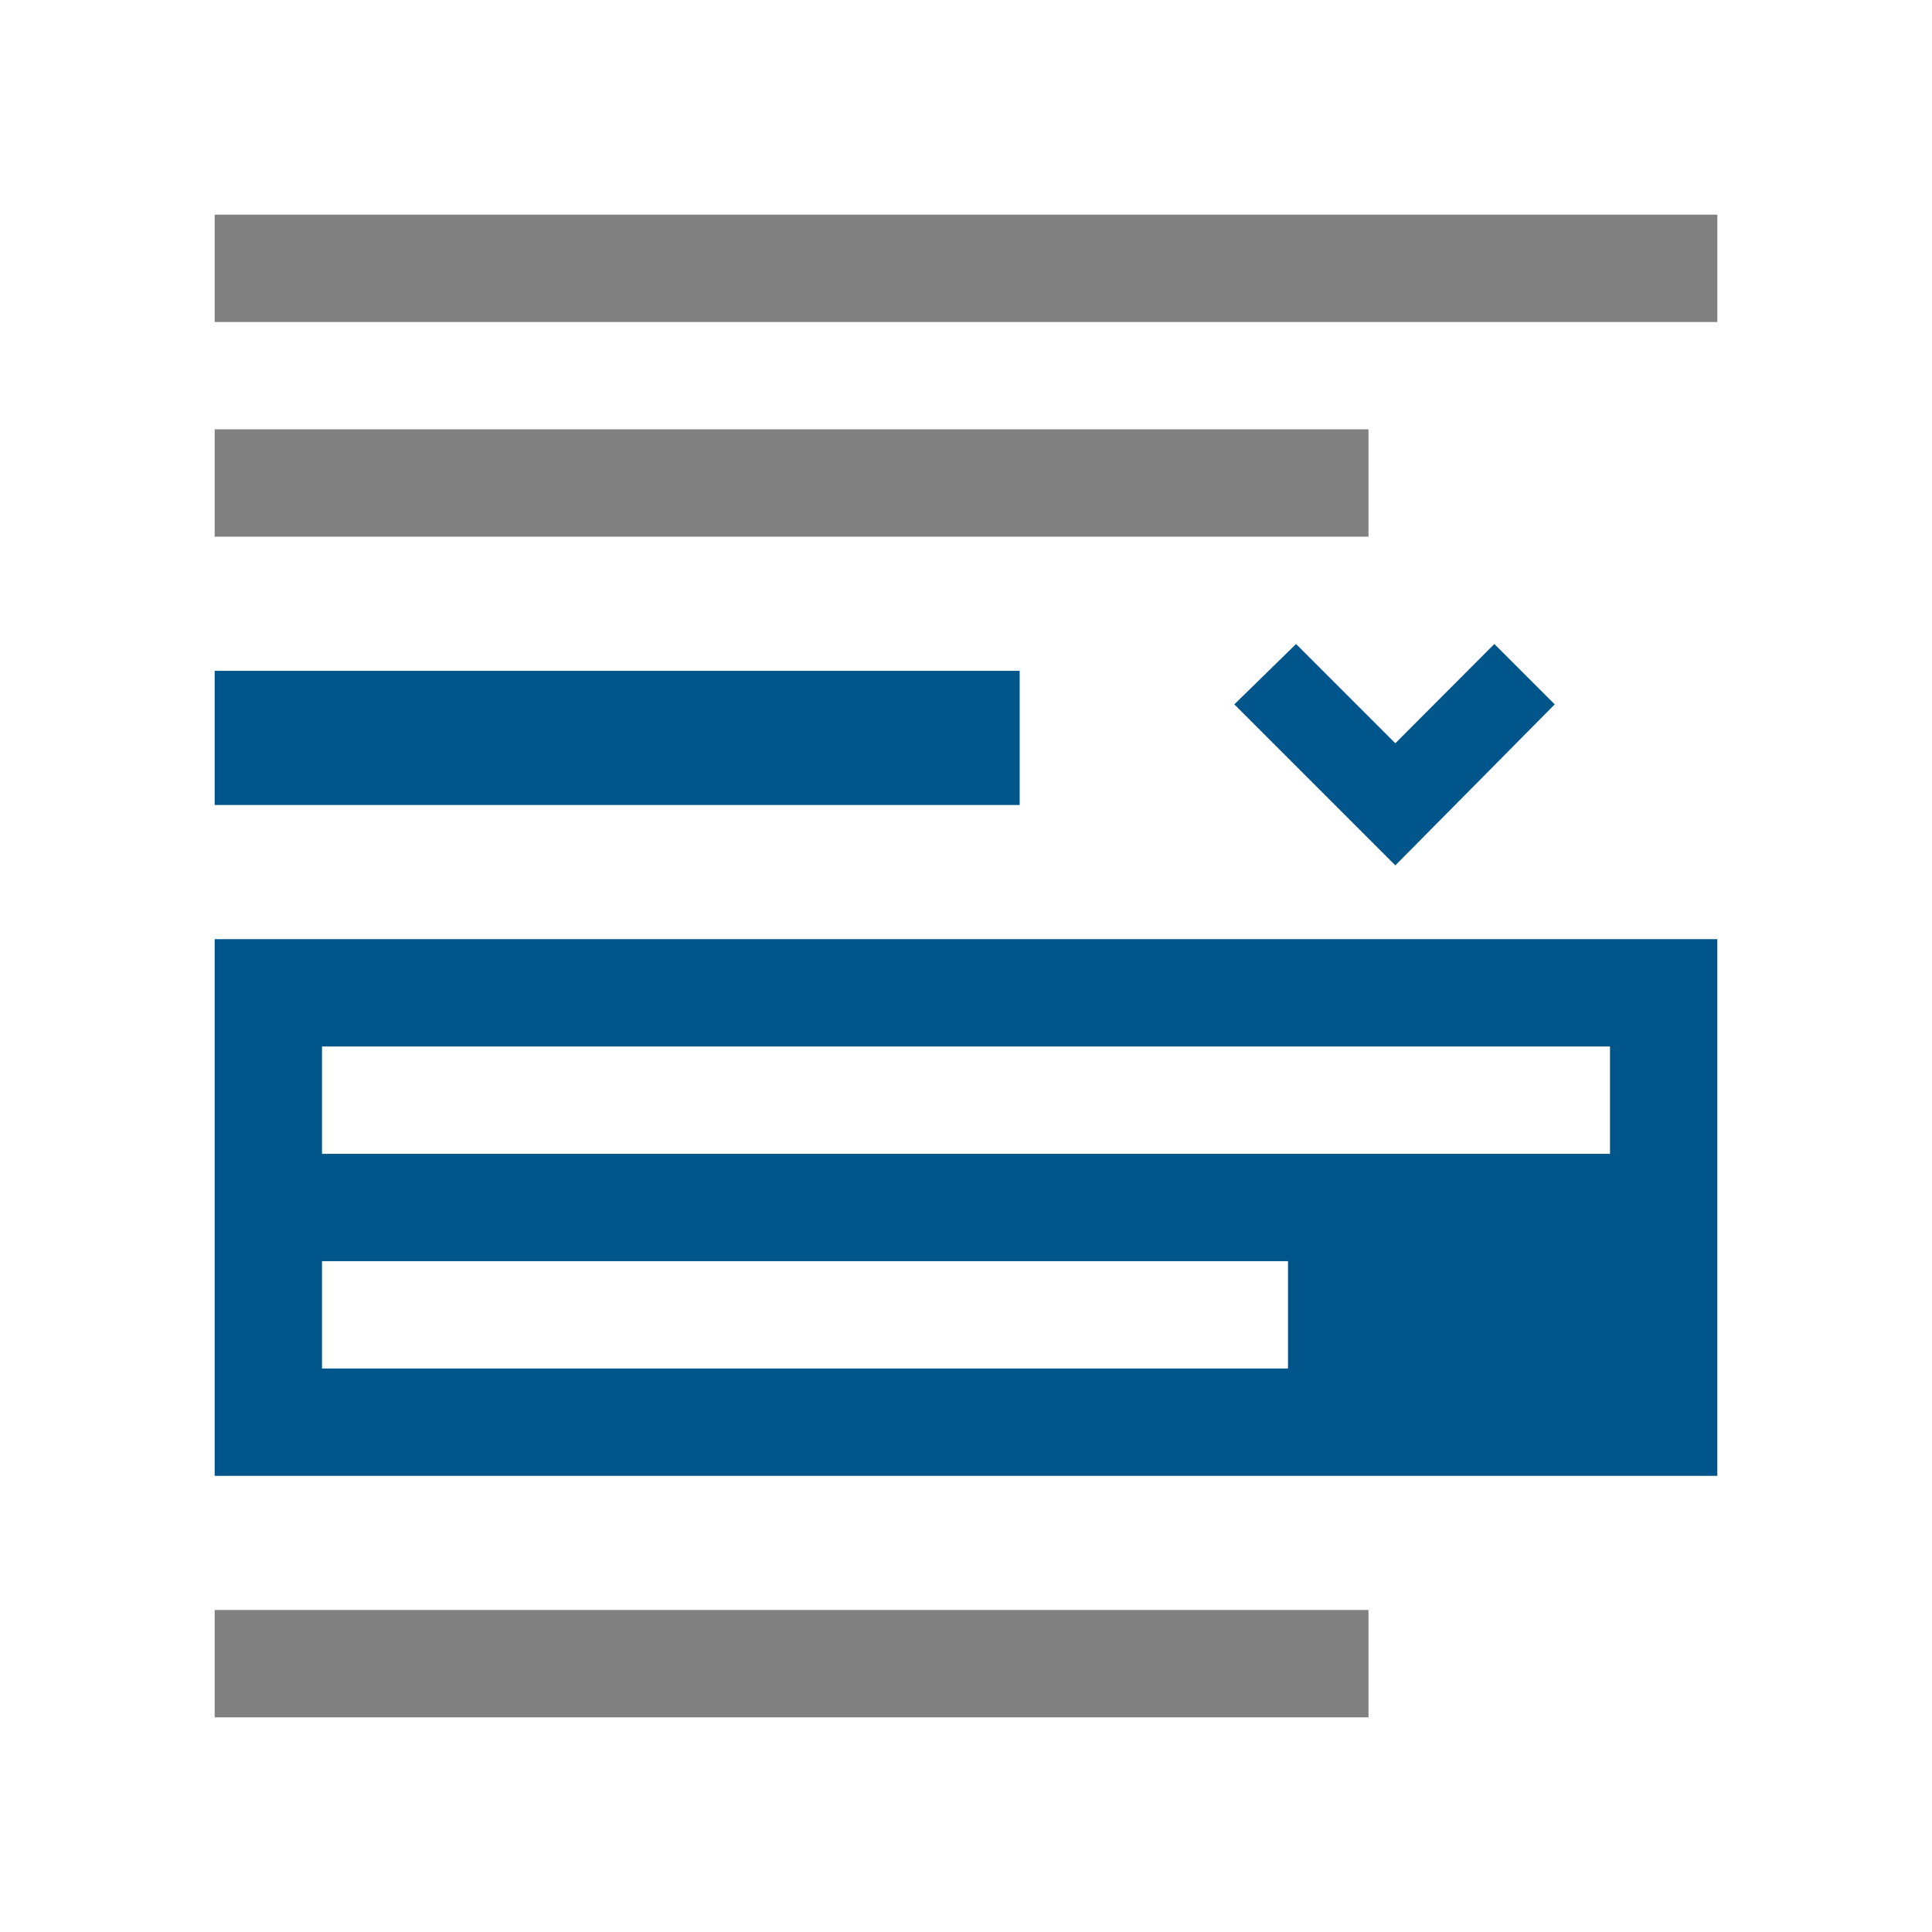
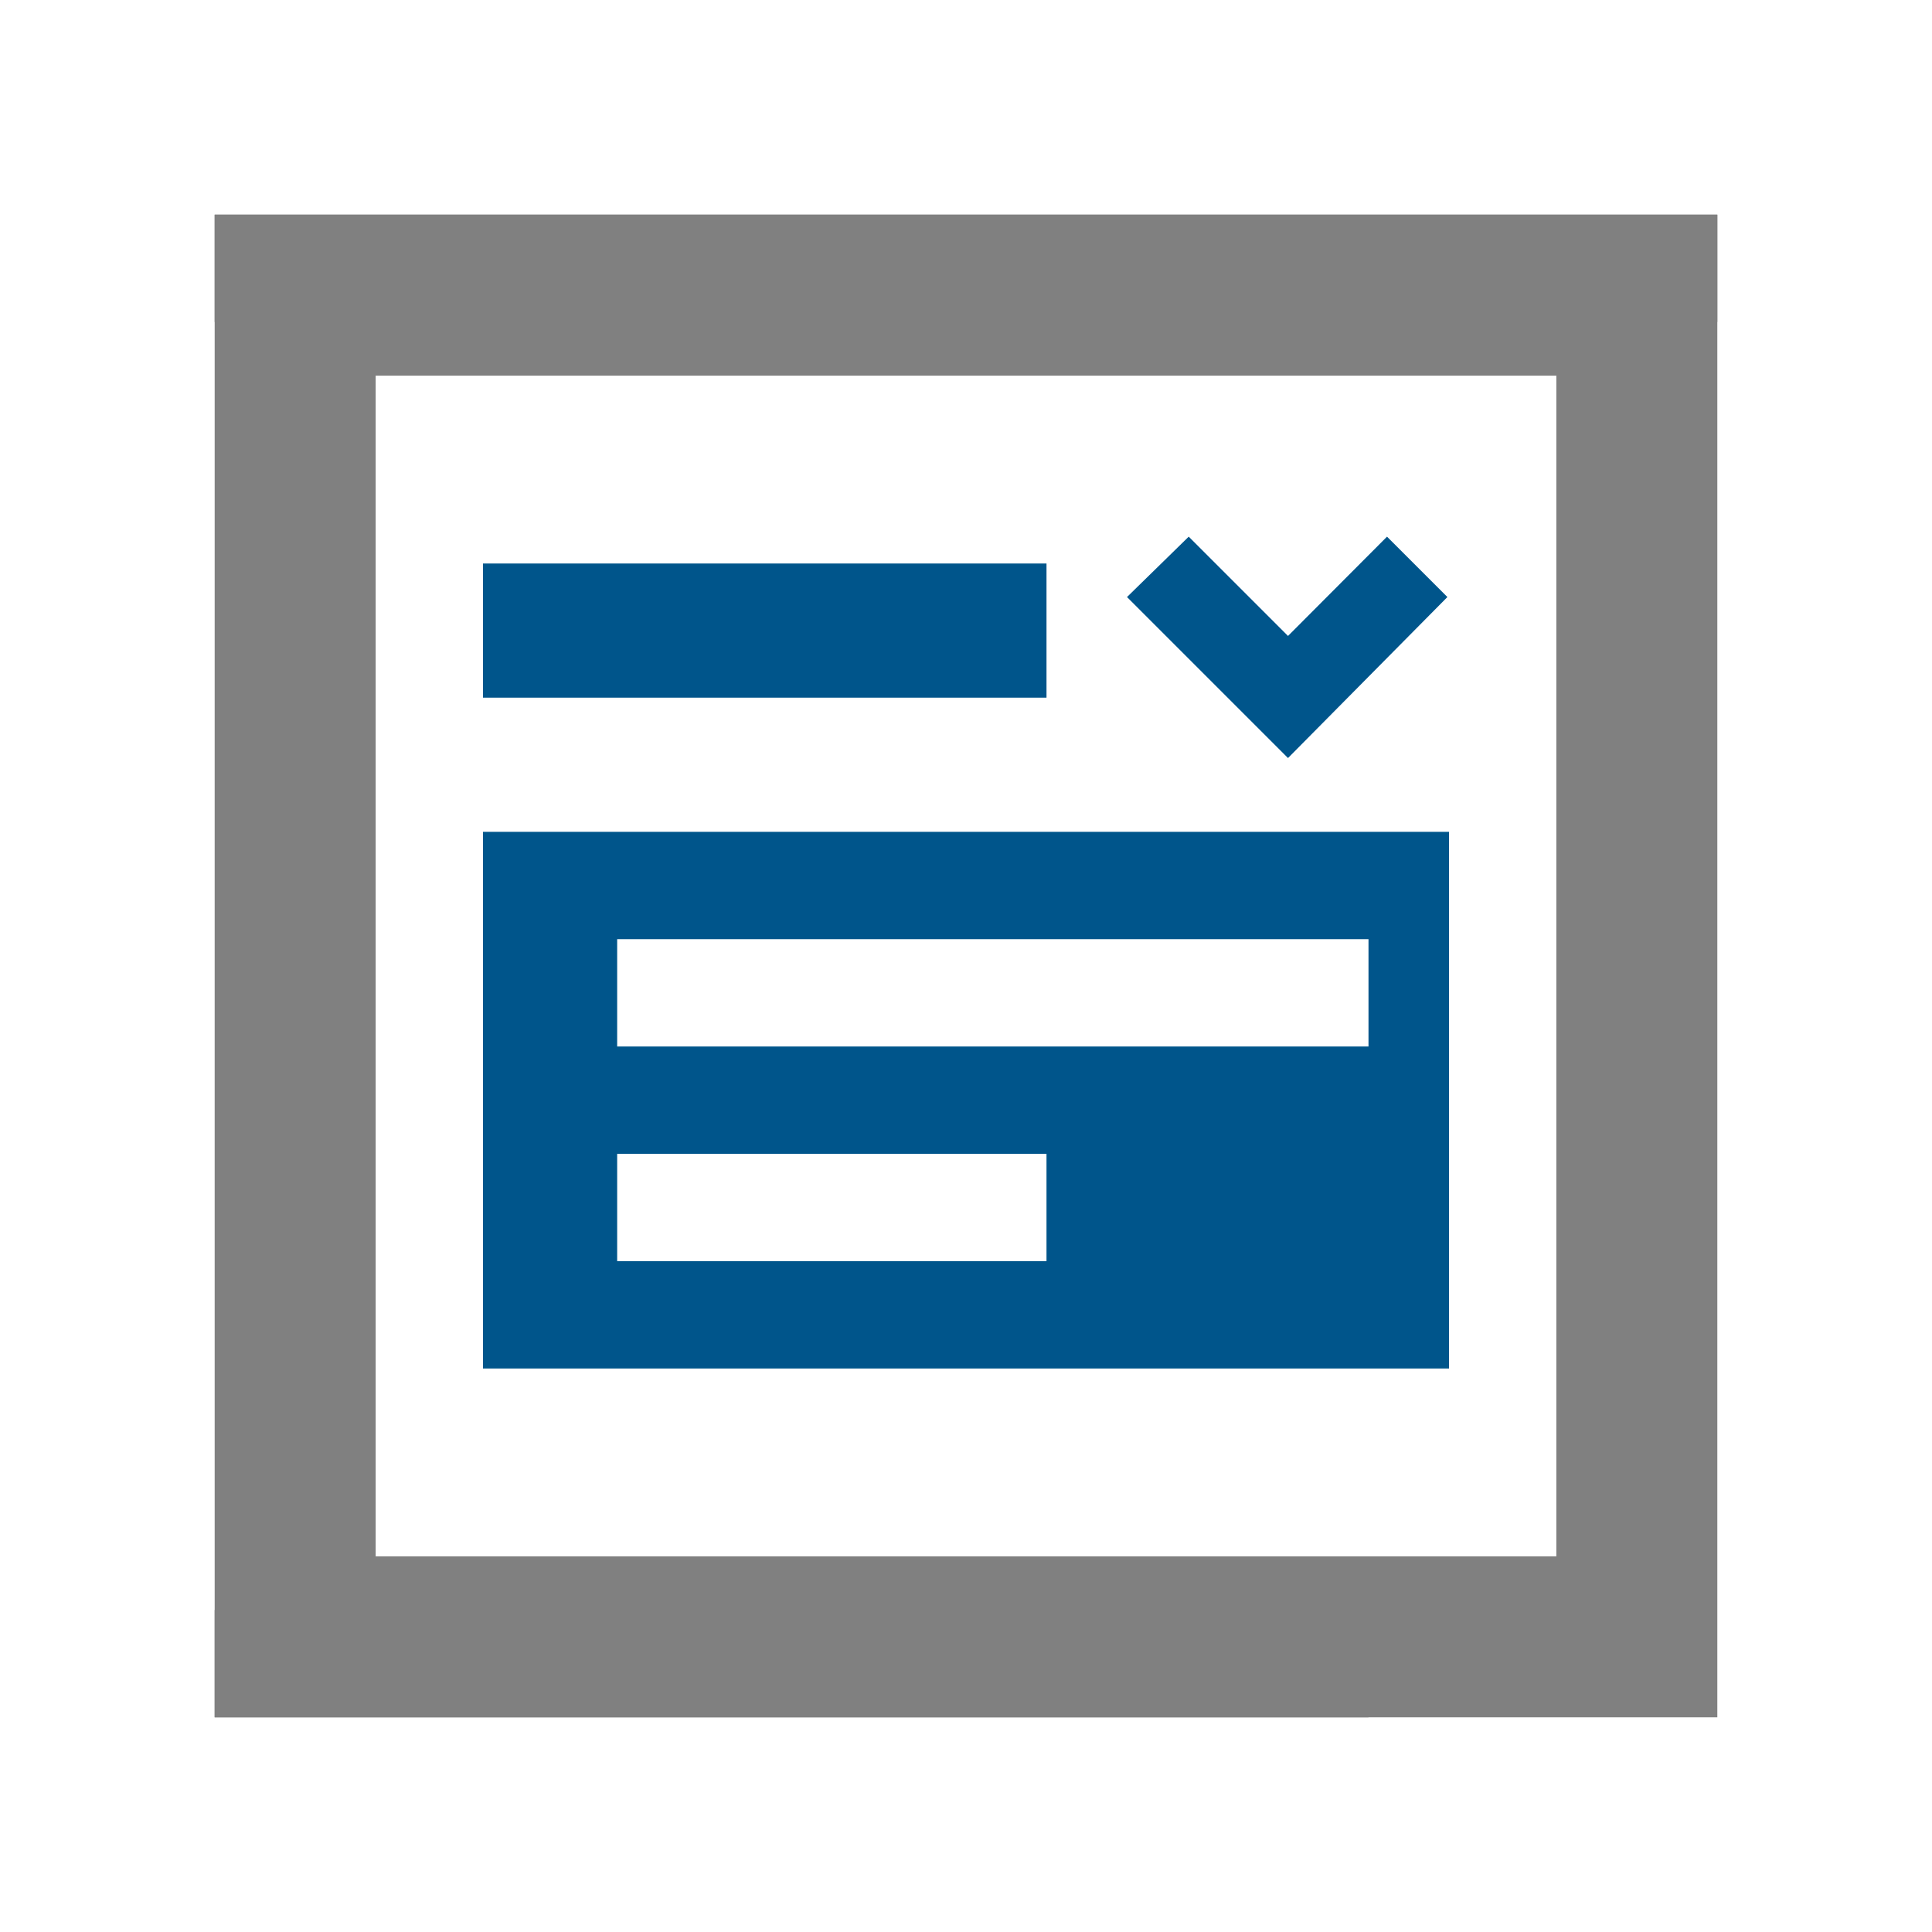
<svg xmlns="http://www.w3.org/2000/svg" width="72" height="72" viewBox="0 0 72 72" fill="none">
  <path d="M51 60H8V64H51V60Z" fill="#808080" />
-   <path d="M52 27.7L48.3 24L46 26.25L52 32.25L57.94 26.25L55.69 24L52 27.7Z" fill="#00558B" />
+   <path d="M48 23.7L44.3 20L42 22.25L48 28.25L53.94 22.25L51.69 20L48 23.7Z" fill="#00558B" />
  <path d="M64 8H8V12H64V8Z" fill="#808080" />
-   <path fill-rule="evenodd" clip-rule="evenodd" d="M64 35H8V55H64V35ZM60 39H12V43H60V39ZM12 47H48V51H12V47Z" fill="#00558B" />
-   <path d="M51 16H8V20H51V16Z" fill="#808080" />
-   <path d="M38 25H8V30H38V25Z" fill="#00558B" />
+   <path fill-rule="evenodd" clip-rule="evenodd" d="M54 31H18V51H54V31ZM51 35H23V39H51V35ZM23 43H39V47H23V43Z" fill="#00558B" />
+   <path d="M39 21H18V26H39V21Z" fill="#00558B" />
+   <path d="M8 8V64H64V8H8ZM58 58H14V14H58V58Z" fill="#808080" />
</svg>
